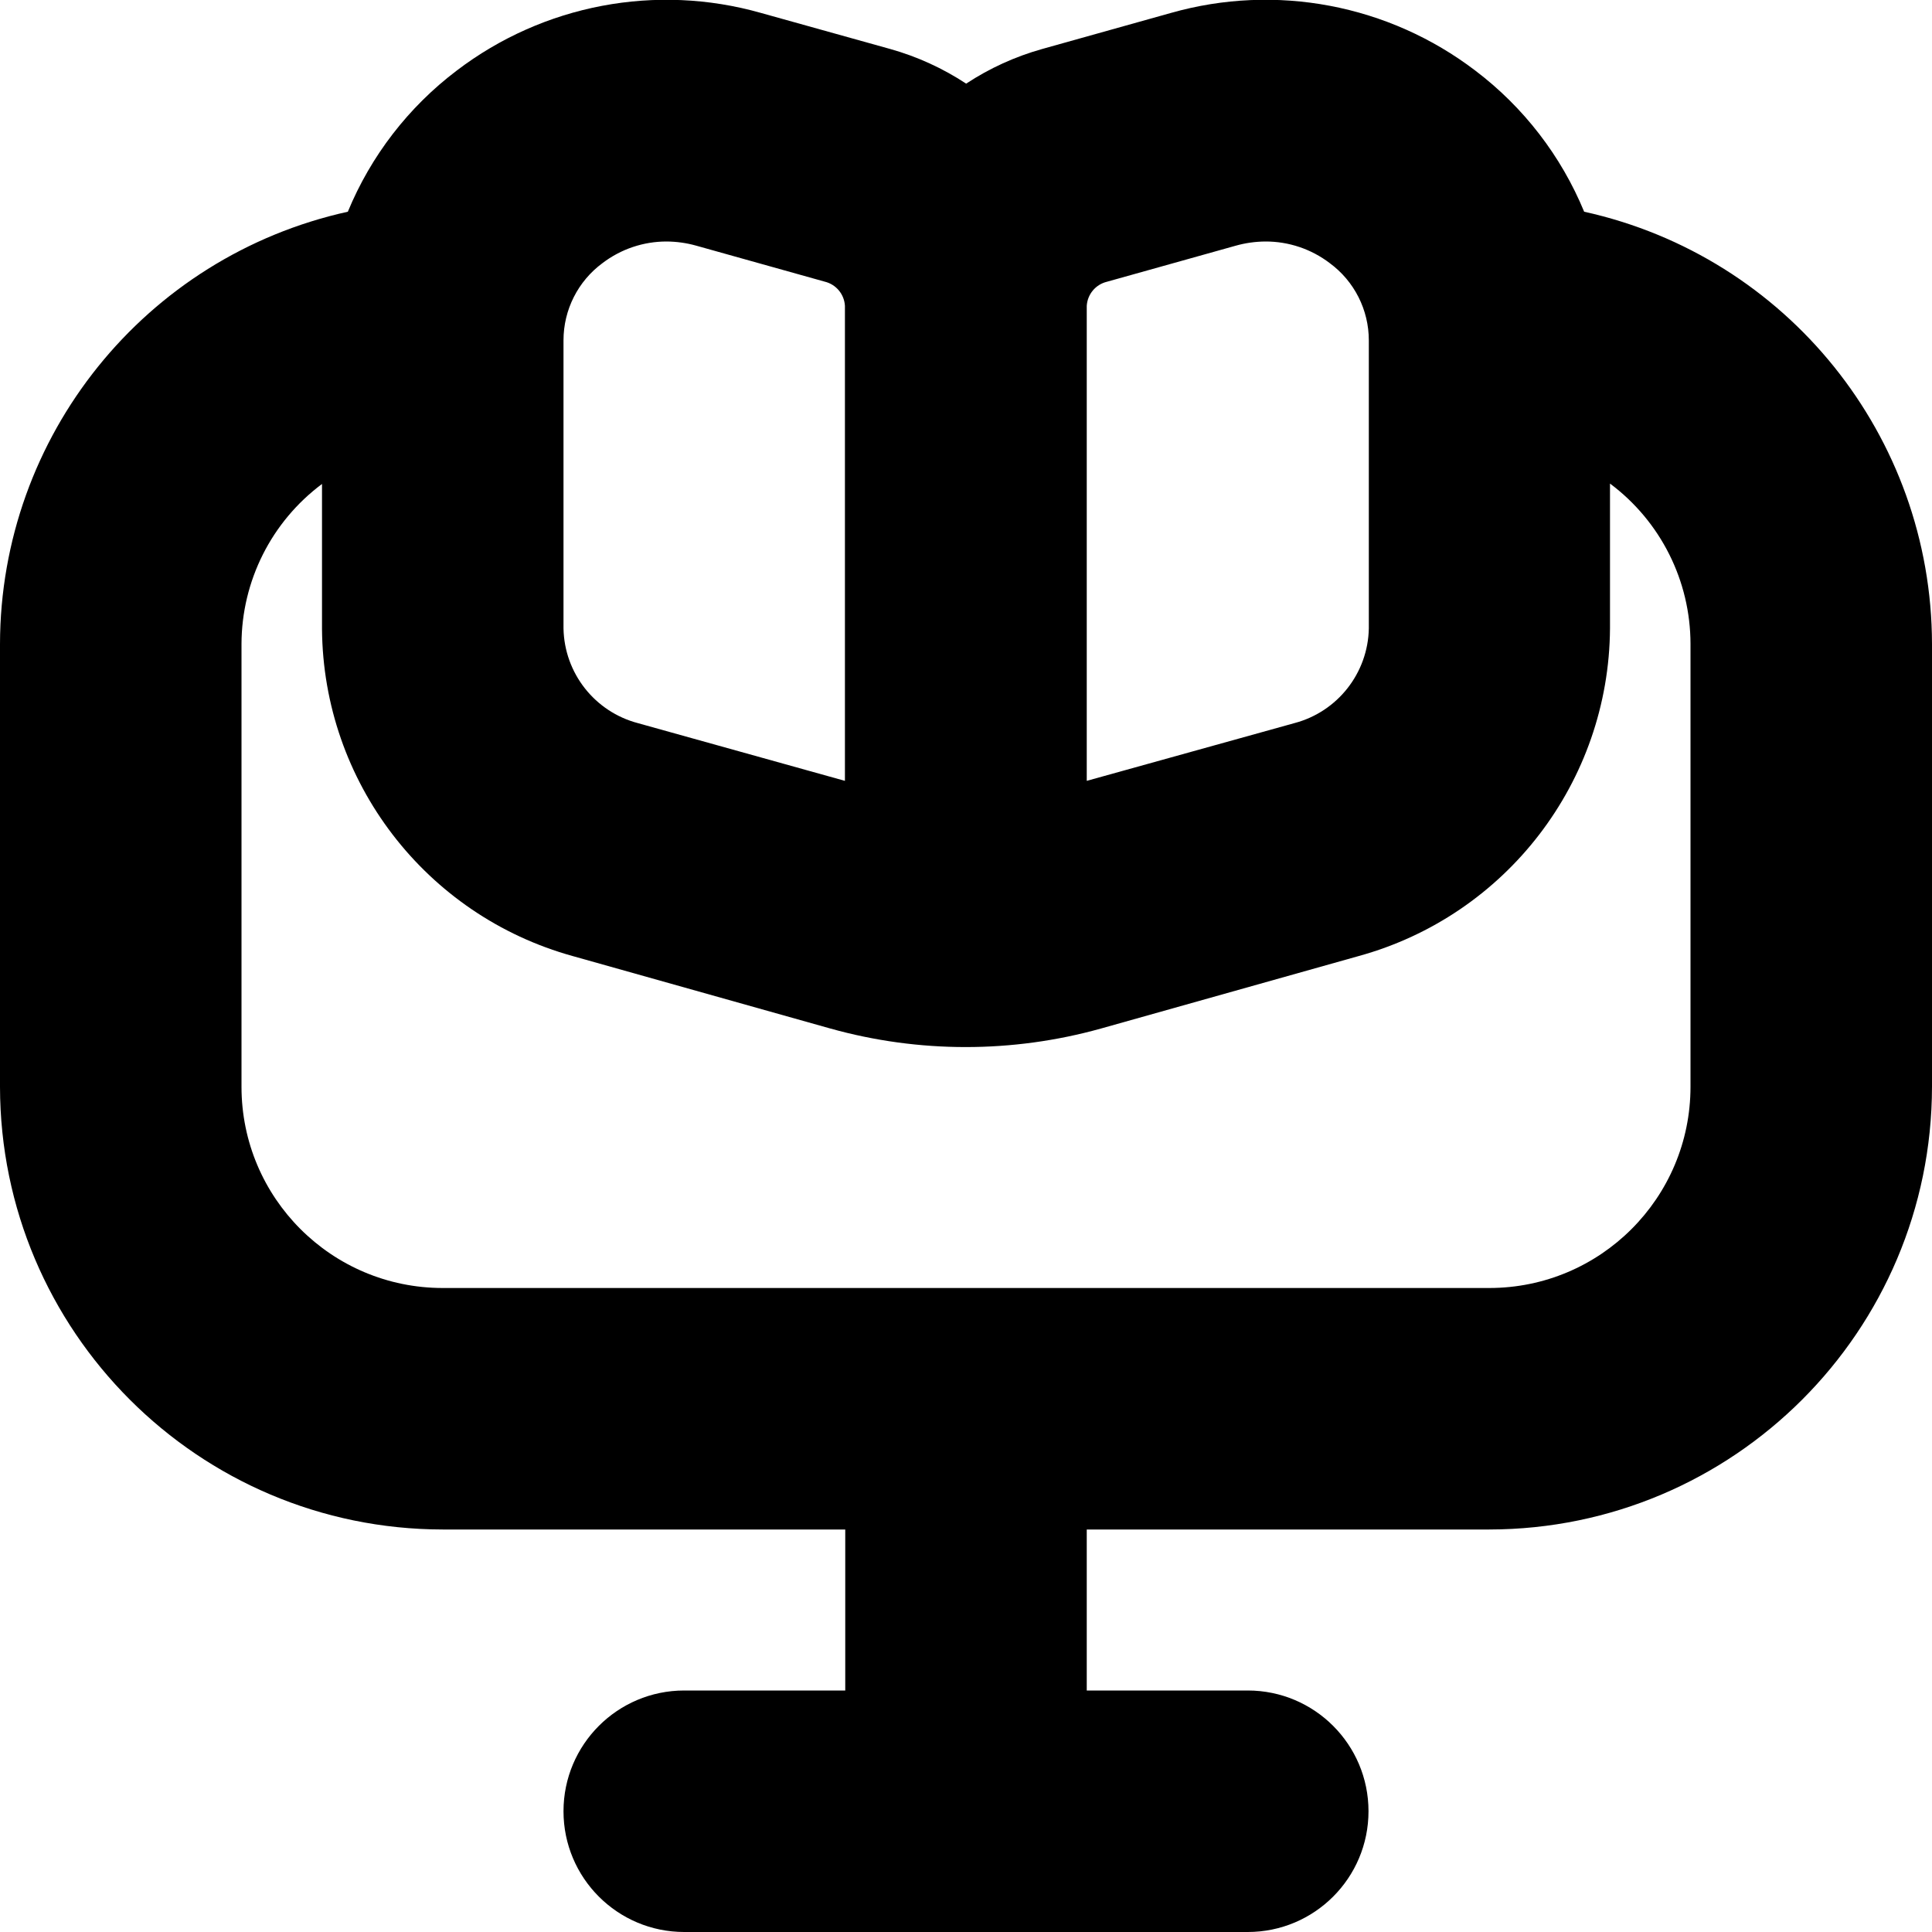
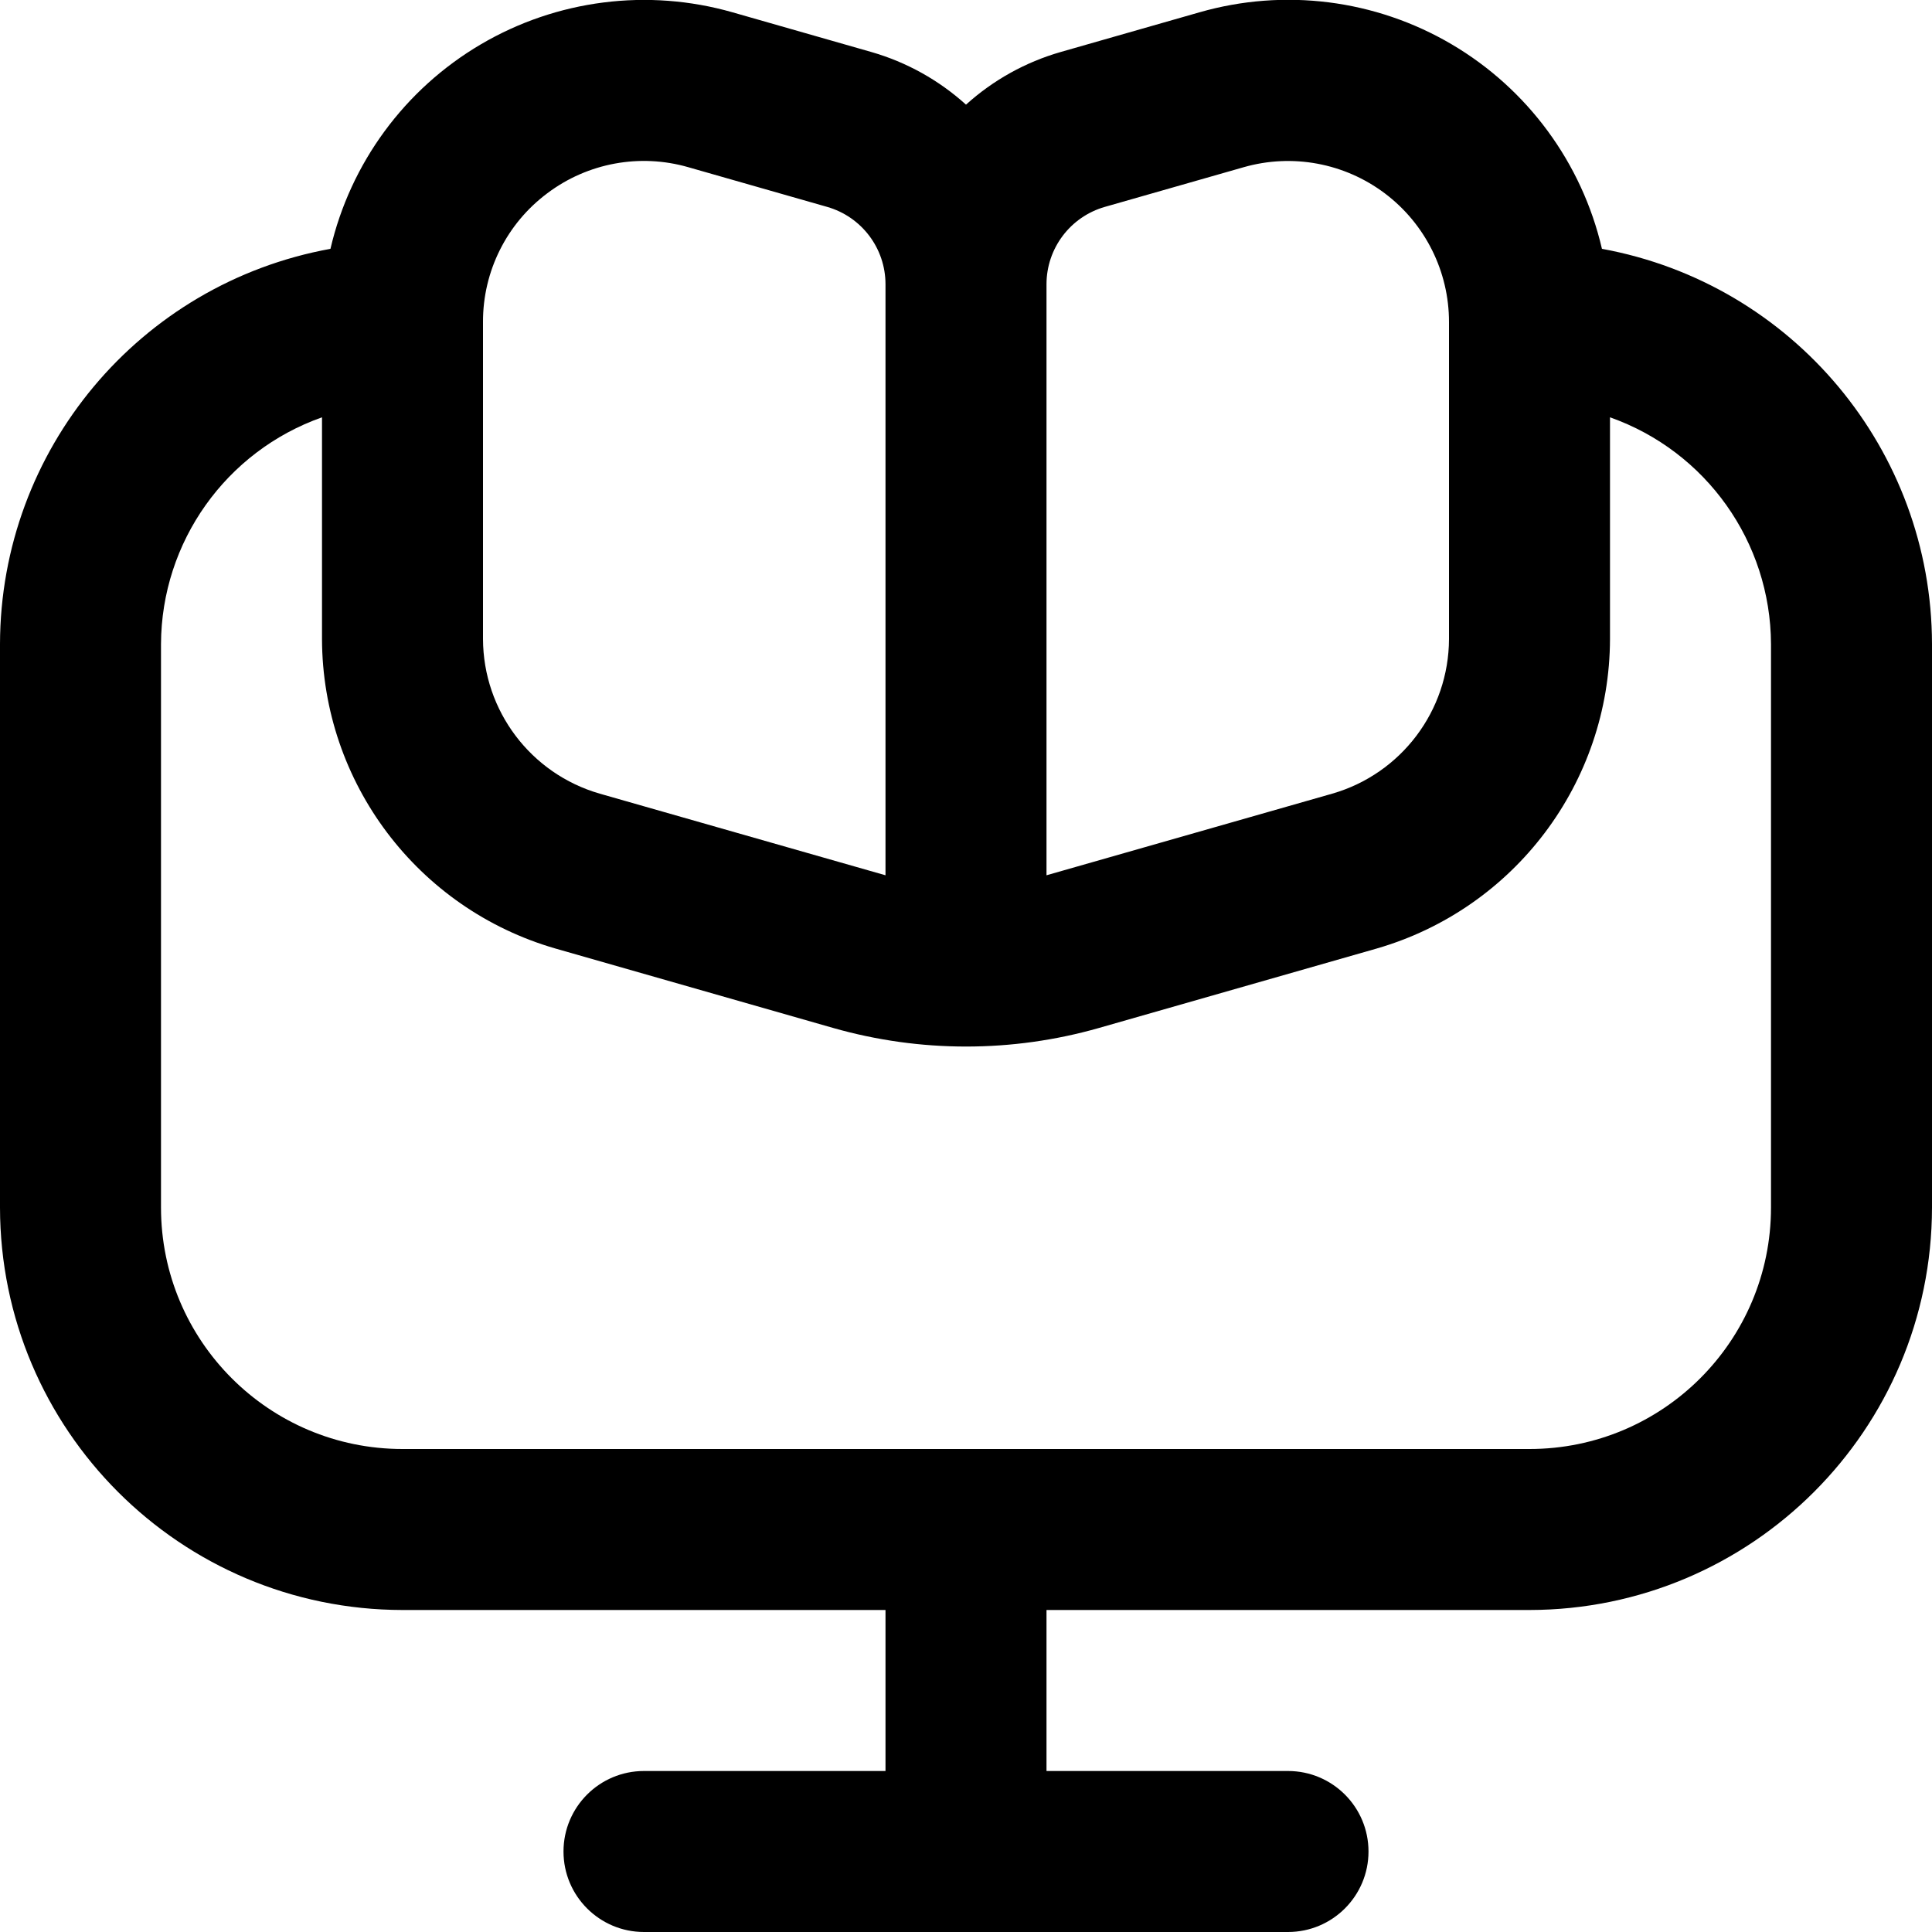
<svg xmlns="http://www.w3.org/2000/svg" id="Layer_1" data-name="Layer 1" viewBox="0 0 24 24">
-   <path fill="currentColor" d="M19.679,2.63A4.214,4.214,0,0,0,18.328.878,4.3,4.3,0,0,0,14.545.161l-1.6.448a3.368,3.368,0,0,0-.943.43,3.375,3.375,0,0,0-.942-.43L9.454.161A4.3,4.3,0,0,0,5.672.878,4.214,4.214,0,0,0,4.321,2.63,5.509,5.509,0,0,0,0,8v5.5A5.507,5.507,0,0,0,5.5,19h5v2h-2a1.5,1.5,0,0,0,0,3h7a1.5,1.5,0,0,0,0-3h-2V19h5A5.507,5.507,0,0,0,24,13.5V8A5.509,5.509,0,0,0,19.679,2.63ZM13.5,3.8a.328.328,0,0,1,.251-.3l1.6-.448A1.4,1.4,0,0,1,15.719,3a1.311,1.311,0,0,1,.8.269,1.191,1.191,0,0,1,.485.96V7.807a1.241,1.241,0,0,1-.925,1.176L13.5,9.7ZM7.485,3.268A1.311,1.311,0,0,1,8.281,3a1.391,1.391,0,0,1,.365.051l1.6.448a.328.328,0,0,1,.25.3V9.7L7.924,8.983A1.241,1.241,0,0,1,7,7.807V4.228A1.191,1.191,0,0,1,7.485,3.268ZM21,13.5A2.5,2.5,0,0,1,18.5,16H5.5A2.5,2.5,0,0,1,3,13.5V8A2.489,2.489,0,0,1,4,6.012v1.8a4.25,4.25,0,0,0,3.116,4.065l3.2.9a6.251,6.251,0,0,0,3.36,0l3.2-.9A4.25,4.25,0,0,0,20,7.807v-1.8A2.489,2.489,0,0,1,21,8Z" />
+   <path fill="currentColor" d="M19.9,3.091A4,4,0,0,0,14.9.153L13.176.646A2.981,2.981,0,0,0,12,1.3,2.981,2.981,0,0,0,10.824.646L9.1.153A4,4,0,0,0,4.105,3.091,5,5,0,0,0,0,8v7a5.006,5.006,0,0,0,5,5h6v2H8a1,1,0,0,0,0,2h8a1,1,0,0,0,0-2H13V20h6a5.006,5.006,0,0,0,5-5V8A5,5,0,0,0,19.9,3.091ZM13,3.531a1,1,0,0,1,.725-.961l1.725-.493A2,2,0,0,1,18,4V7.938a2.006,2.006,0,0,1-1.45,1.921L13,10.873ZM6.8,2.4A1.993,1.993,0,0,1,8.55,2.077l1.725.493A1,1,0,0,1,11,3.531v7.342L7.45,9.859A2.006,2.006,0,0,1,6,7.938V4A1.987,1.987,0,0,1,6.8,2.4ZM22,15a3,3,0,0,1-3,3H5a3,3,0,0,1-3-3V8A3,3,0,0,1,4,5.184V7.938a4.014,4.014,0,0,0,2.9,3.845l3.451.987a6.019,6.019,0,0,0,3.3,0l3.451-.987A4.014,4.014,0,0,0,20,7.938V5.184A3,3,0,0,1,22,8Z" />
</svg>
